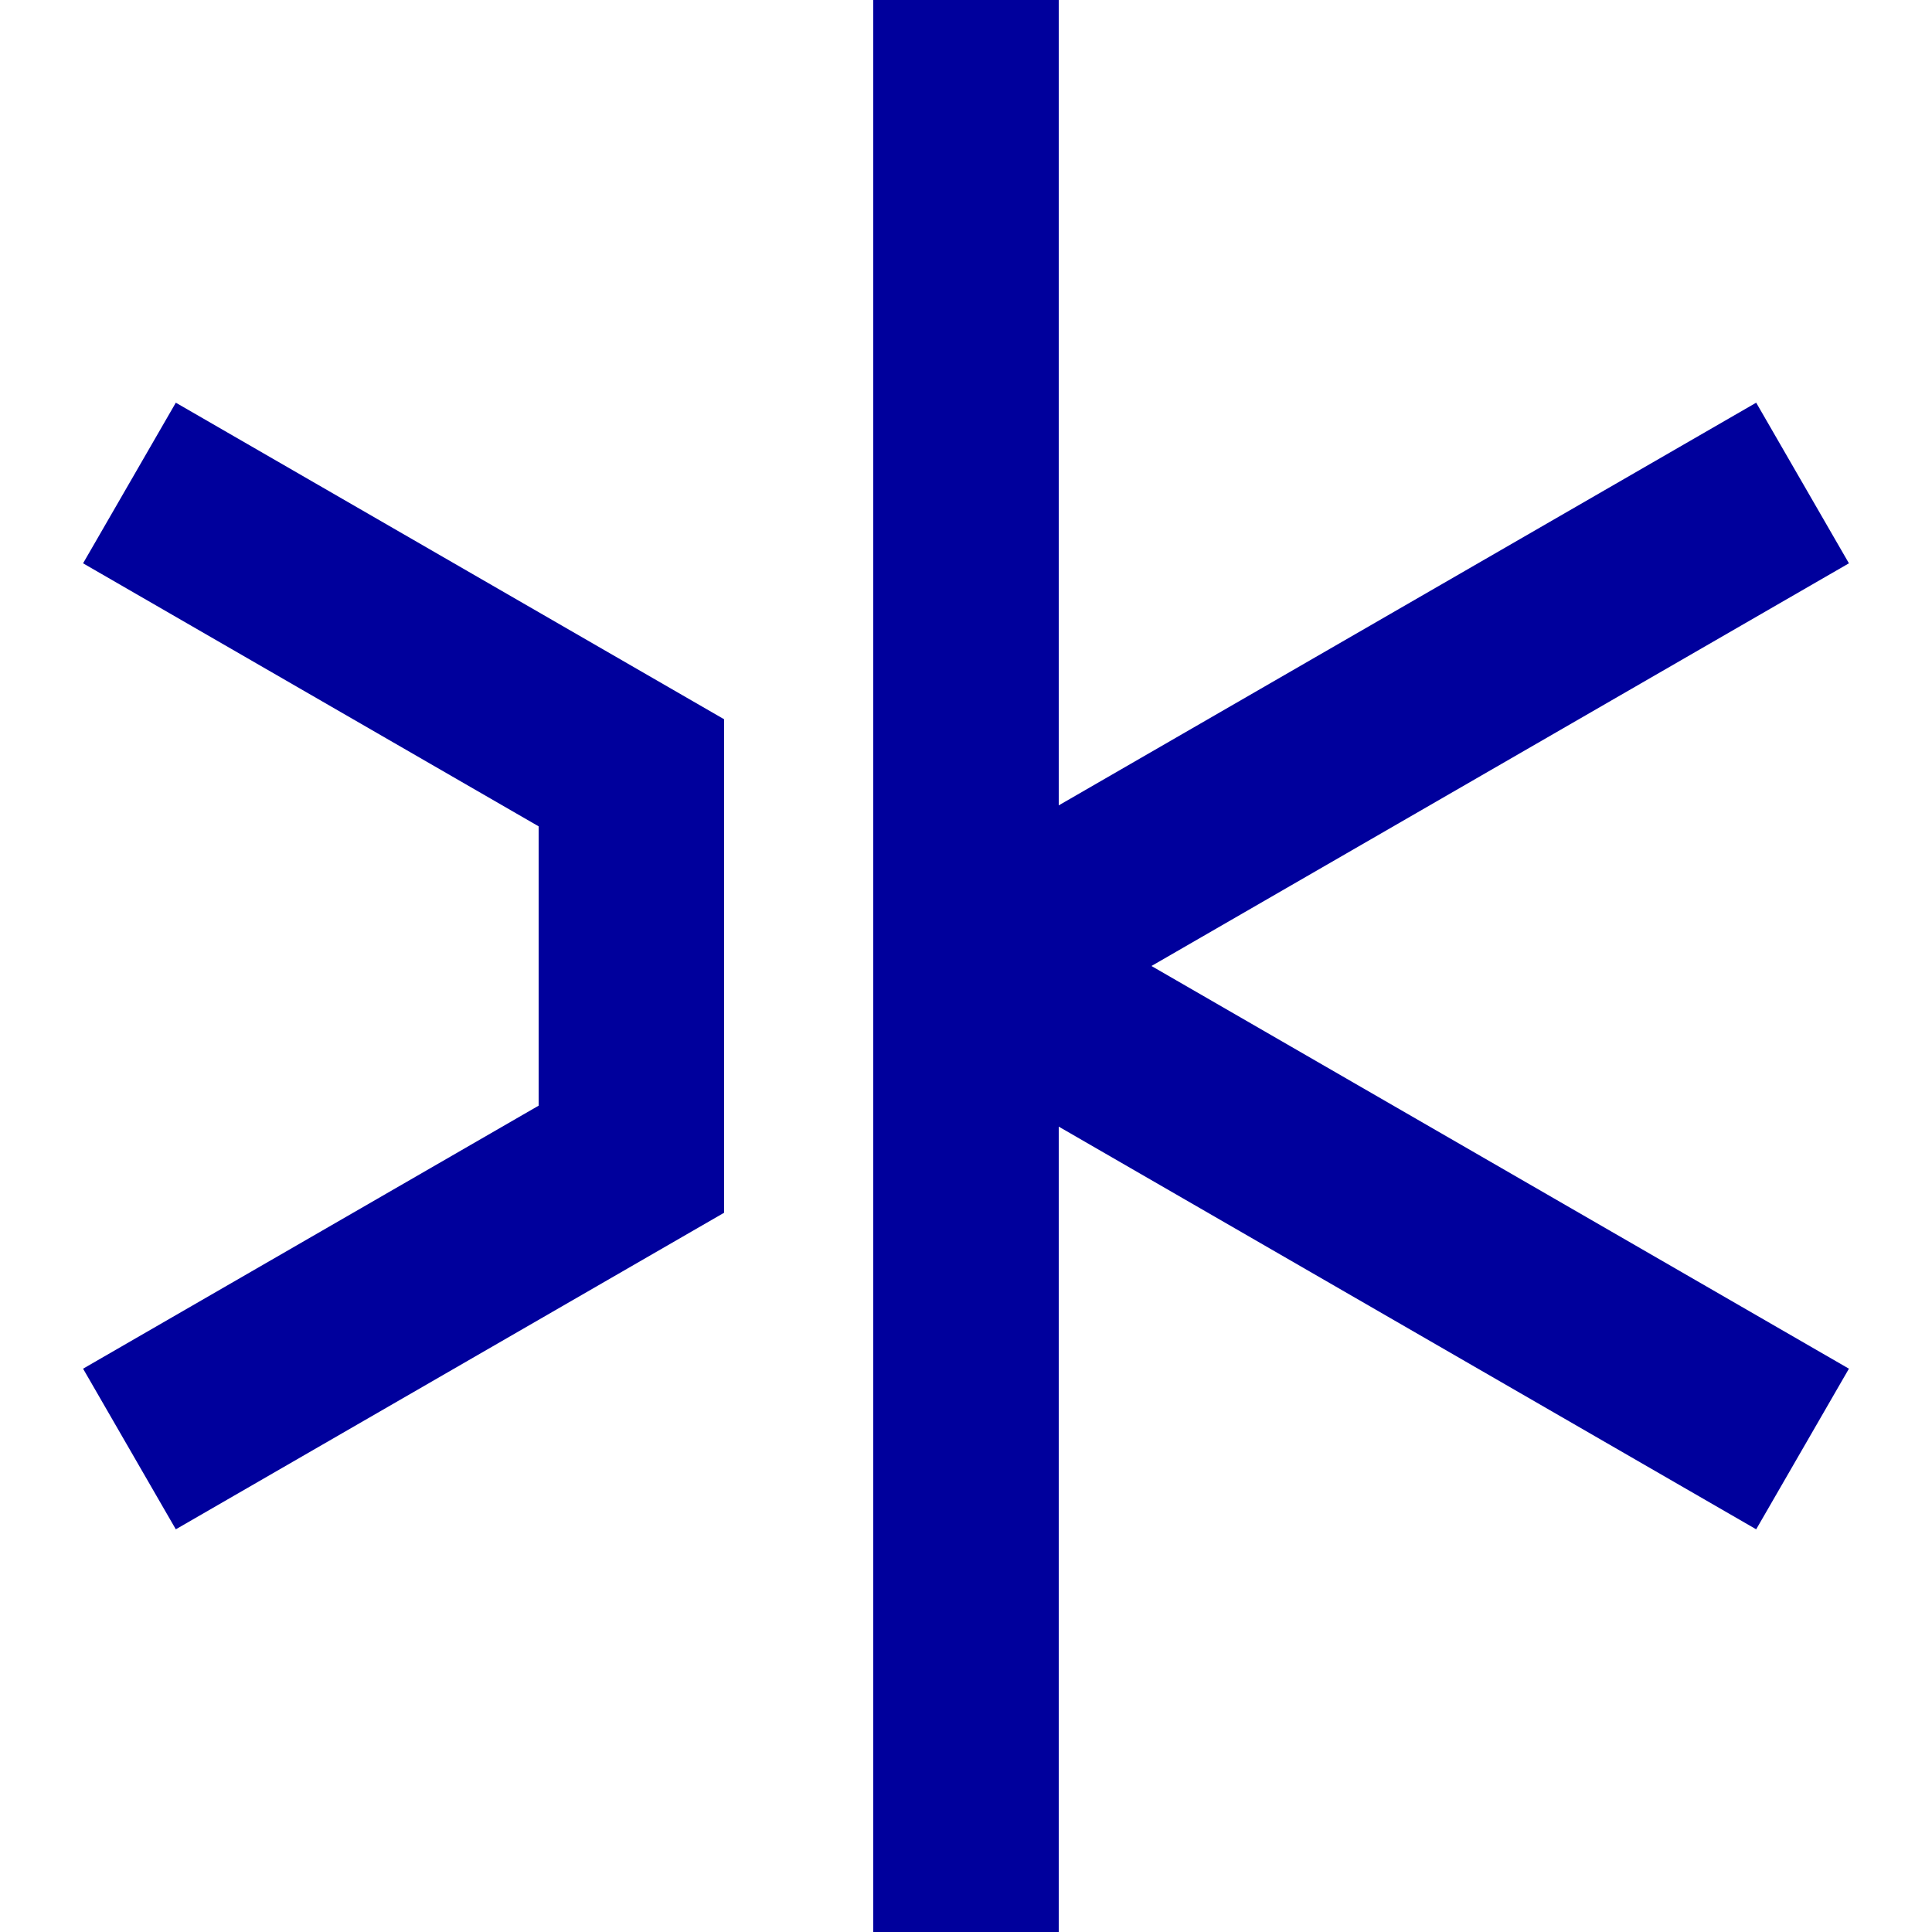
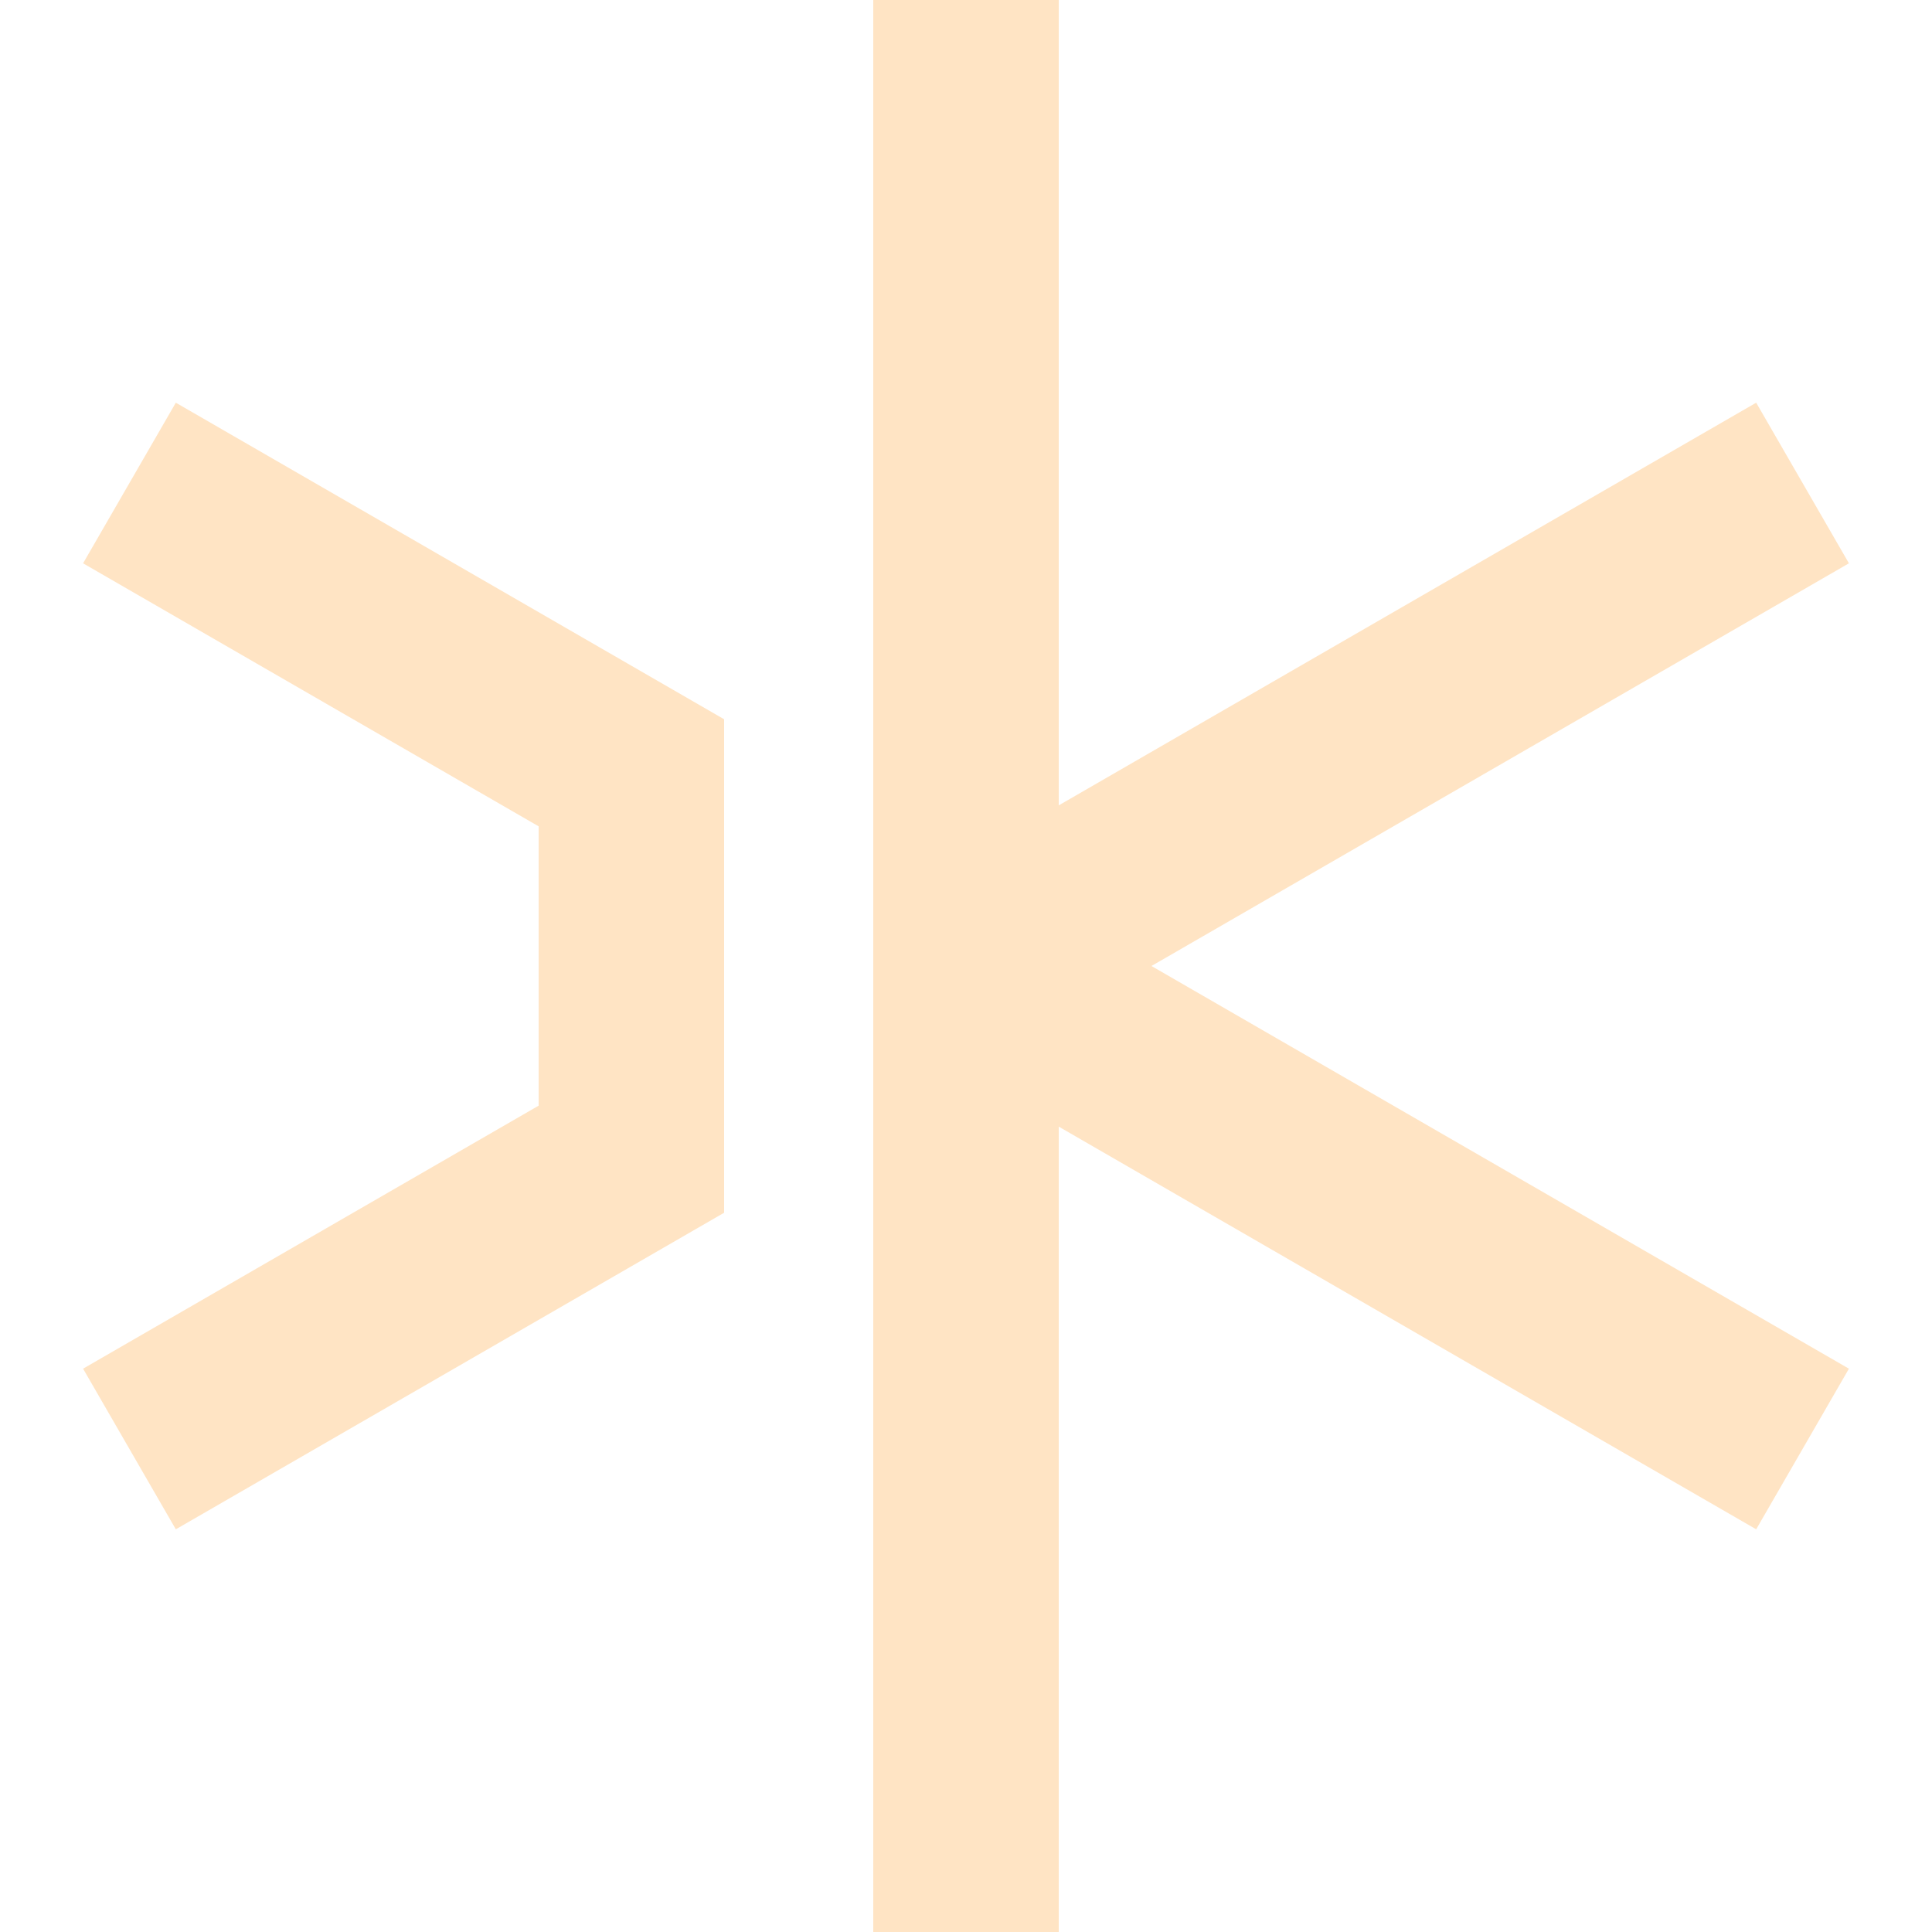
<svg xmlns="http://www.w3.org/2000/svg" id="navigation-icon" viewBox="0 0 500 500">
-   <g stroke="#00009C" stroke-width="48" fill="none">
+   <g stroke="#FFE4C4" stroke-width="48" fill="none">
    <polyline points="33.5,125 163.4,200 163.4,300 33.5,375" />
    <line x1="250" y1="0" x2="250" y2="500" />
    <polyline points="466.5,125 250,250 466.5,375" stroke-miterlimit="0" />
  </g>
</svg>
